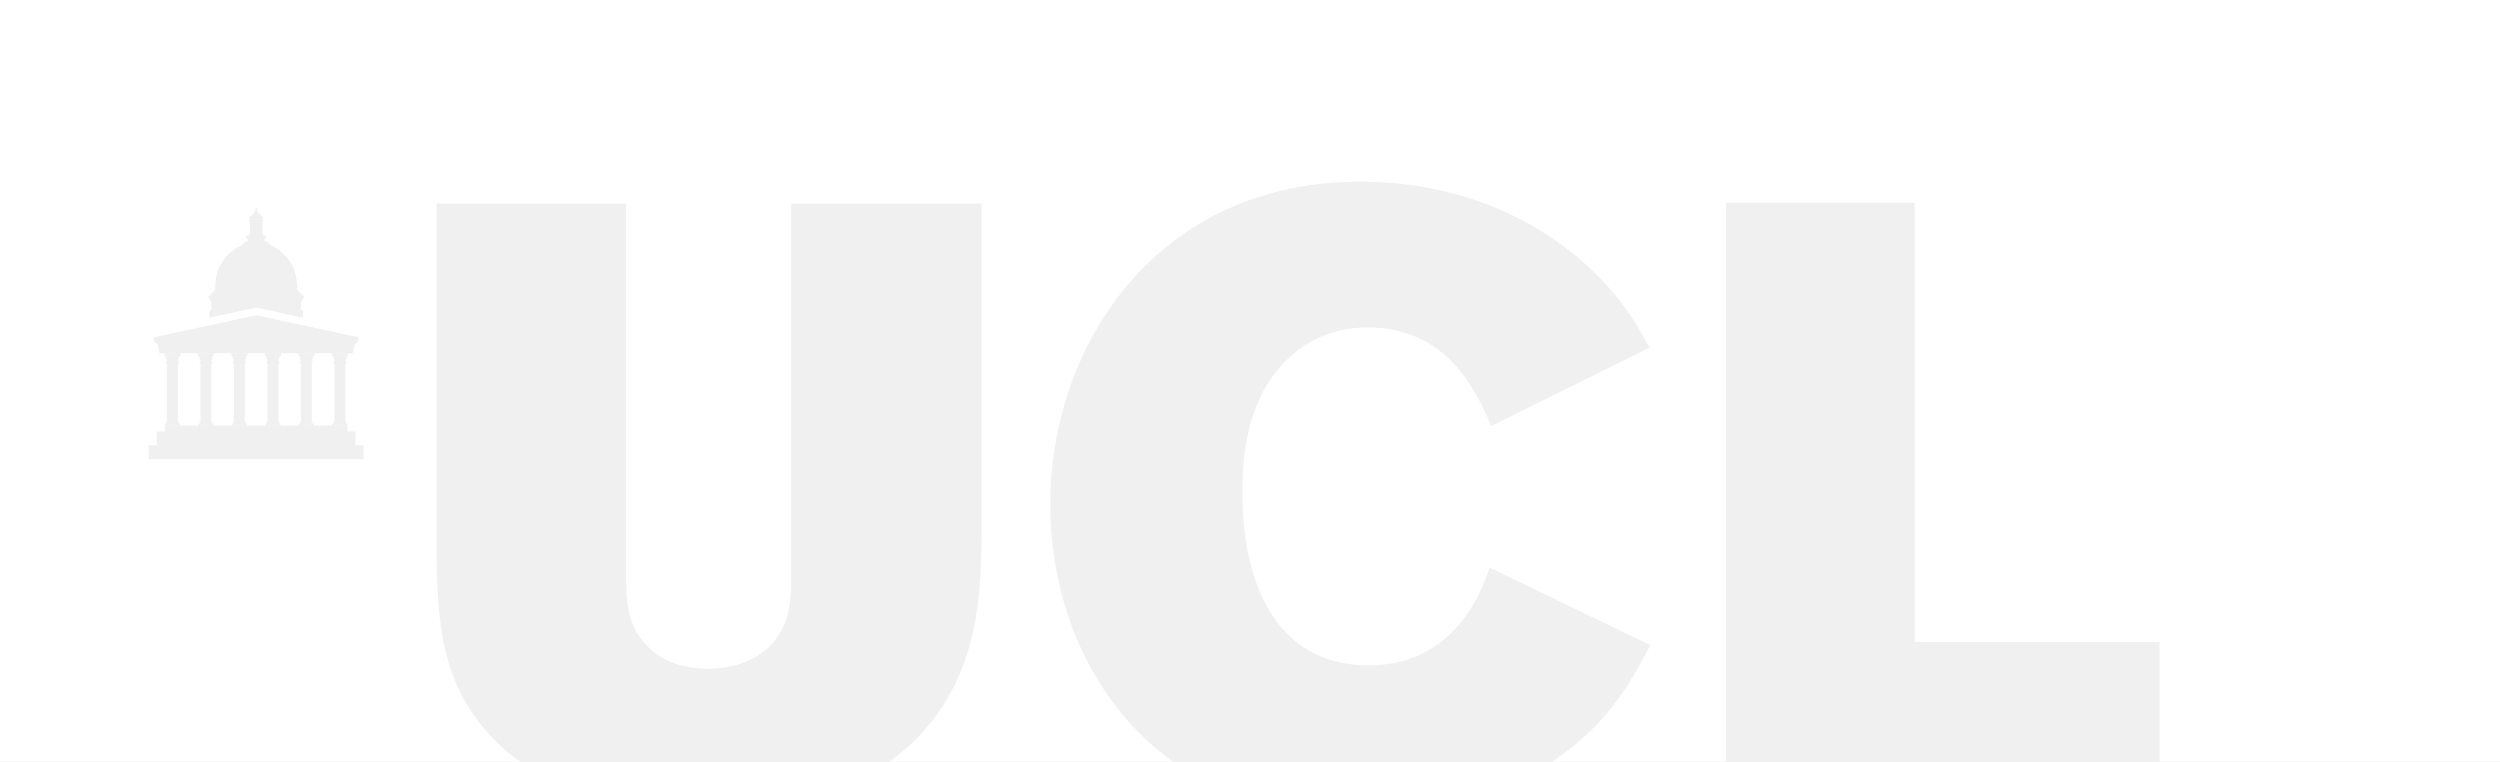
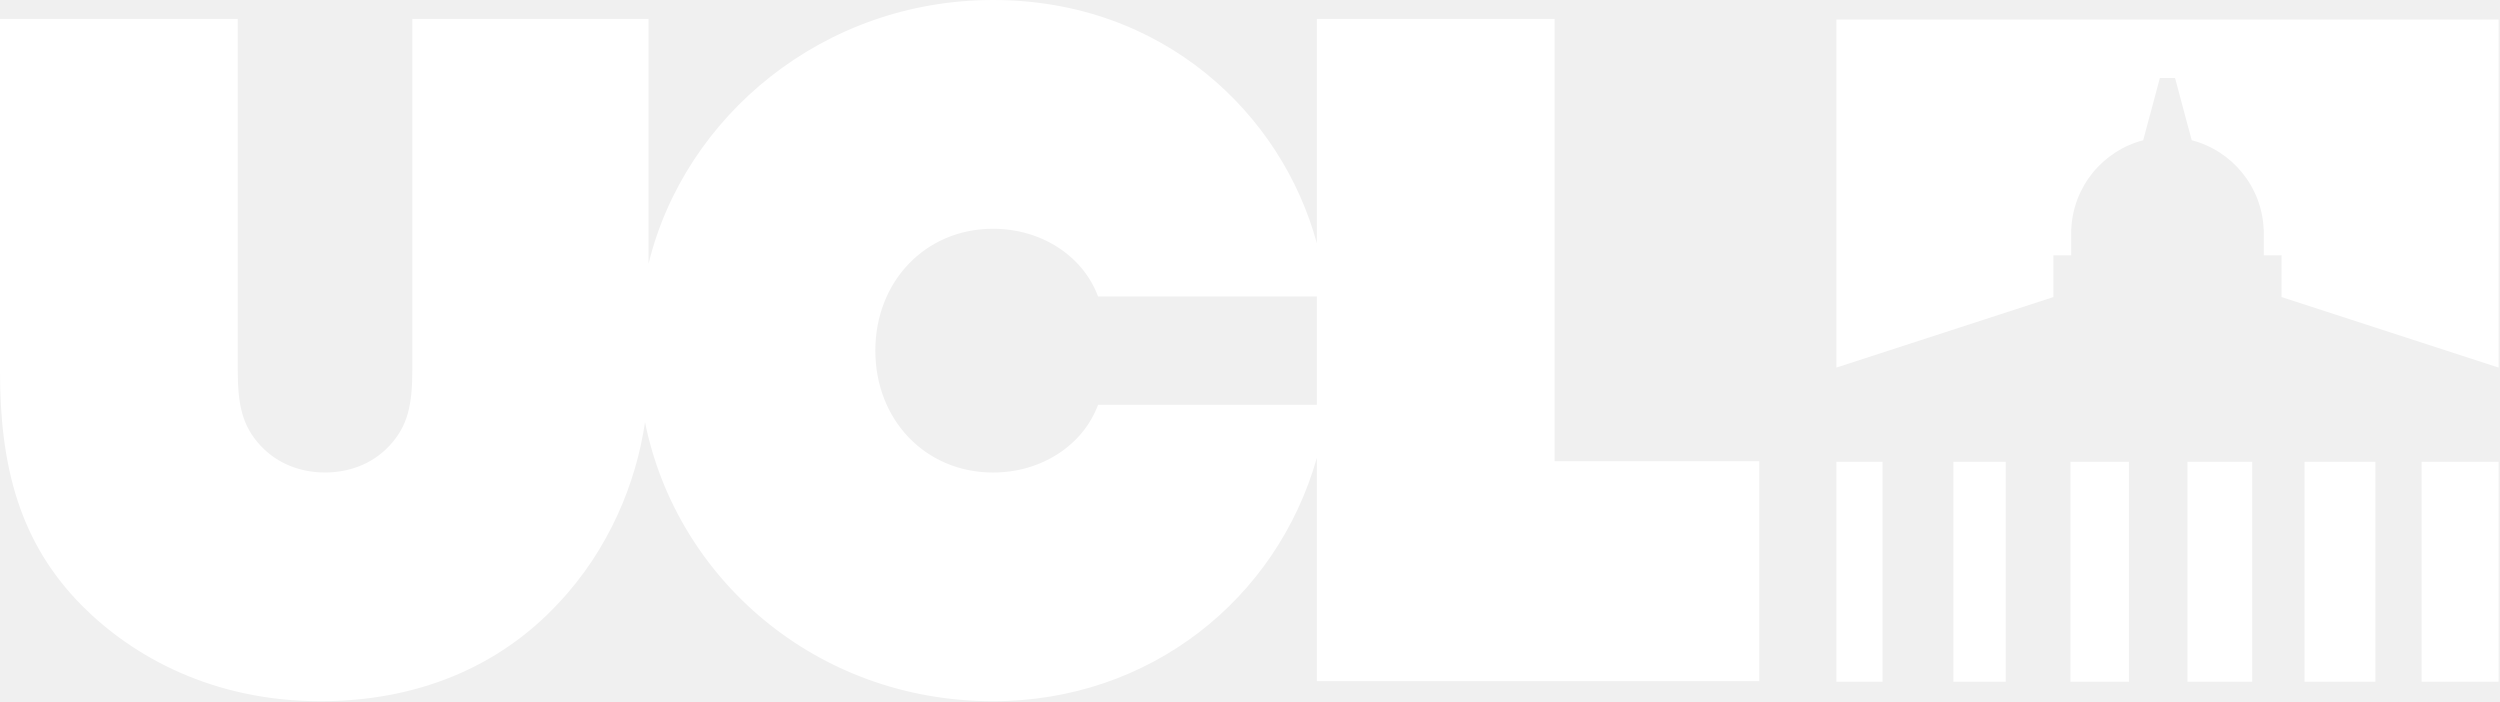
- <svg xmlns="http://www.w3.org/2000/svg" viewBox="1204 50 266 81.05">
-   <mask id="ucl-mask" maskUnits="userSpaceOnUse" x="1204" y="50" width="266" height="81.05">
-     <path fill="#fff" d="M-3.691-1.95v133h1263.062c-0.854-0.603-1.645-1.243-2.352-1.918c-6.306-6.097-6.392-13.178-6.573-19.814V71.661h20.172 v39.541c0,2.689,0.092,5.469,2.343,7.619c1.619,1.704,4.054,2.331,6.393,2.331c3.15,0,5.225-1.166,6.395-2.239 c2.34-2.242,2.431-5.021,2.431-7.711V71.661h20.261v33.711c0,7.261,0,16.677-7.474,23.759c-0.714,0.669-1.502,1.31-2.353,1.918 h30.207c-8.892-6.38-13.07-17.041-13.07-27.383c0-17.034,11.439-34.339,32.958-34.339c9.637,0,18.819,3.408,25.485,10.224 c2.701,2.779,3.965,4.93,5.312,7.438l-16.838,8.341c-1.623-3.769-4.684-10.492-13.149-10.492c-4.413,0-7.204,2.062-8.554,3.408 c-4.774,4.57-4.774,11.743-4.774,14.259c0,9.411,3.516,18.289,13.42,18.289c9.366,0,12.157-8.25,12.88-10.401l17.107,8.249 c-1.622,3.048-3.15,5.916-6.213,8.965c-1.312,1.287-2.735,2.43-4.238,3.442h18.501V71.571h20.078v46.748h26.059v12.731h36.286v-133 H-3.691z" />
-     <g id="Layer_4">
-       <g>
-         <path fill="#000" d="M1242.126,85.883c-0.039-0.008-10.875-2.336-10.875-2.336s-10.85,2.332-10.871,2.336 c-0.059,0.012-0.039,0.062-0.039,0.062l0.15,0.557l0.031-0.001l-0.006,0.001c0,0,0.168-0.021,0.268,0.134l0.162,0.894 c0,0,0.004,0.062,0.066,0.062c0.066,0,0.395,0,0.395,0h19.688c0,0,0.342,0,0.396,0s0.061-0.046,0.061-0.046l0.162-0.895 c0.094-0.175,0.275-0.15,0.275-0.15l-0.004-0.001l0.027,0.001l0.15-0.557C1242.166,85.945,1242.187,85.895,1242.126,85.883z" />
-         <path fill="#000" d="M1240.99,87.879c0.012,0,0.021-0.009,0.021-0.024v-0.276c0-0.015-0.012-0.002-0.021-0.002h-1.652 c-0.012,0-0.025-0.013-0.025,0.002v0.276c0,0.016,0.014,0.024,0.025,0.024l0.07,0.001c0.031,0,0.035,0.033,0.035,0.064 c0,0.042,0.018,0.257,0.168,0.387c0.02,0.019,0.016,0.07-0.031,0.07c-0.004,0-0.047,0-0.051,0c-0.037,0-0.039,0.025-0.027,0.045 c0.014,0.025,0.018,0.099,0.018,0.133c0,0.035,0,0.096,0,0.121c0,0.021,0.002,0.04,0.023,0.04c0.002,0,0.021,0,0.023,0 c0,0,0.018-0.003,0.018,0.018c0,0.016,0,0.024,0,0.024v6.075c-0.02,0.02-0.082,0.084-0.088,0.088 c-0.004,0.006-0.012,0.014-0.012,0.022v0.103c0,0.008-0.002,0.019-0.008,0.022c-0.004,0.005-0.014,0.007-0.021,0.007h-0.076 c-0.016,0-0.025,0.012-0.025,0.025c0,0,0,0.169,0,0.176h1.619c0-0.006,0-0.176,0-0.176c0-0.014-0.012-0.025-0.023-0.025h-0.076 c-0.01,0-0.018-0.002-0.023-0.007c-0.004-0.004-0.008-0.015-0.008-0.022V94.97c0-0.008-0.002-0.014-0.01-0.021 c-0.01-0.009-0.062-0.062-0.088-0.09v-6.075c0,0,0-0.009,0-0.024c0-0.02,0.016-0.018,0.016-0.018c0.002,0,0.021,0,0.023,0 c0.021,0,0.025-0.019,0.025-0.04c0-0.024,0-0.086,0-0.121c0-0.034,0.006-0.107,0.018-0.132c0.014-0.021,0.01-0.046-0.029-0.046 c-0.002,0-0.047,0-0.049,0c-0.047,0-0.053-0.053-0.033-0.07c0.152-0.124,0.168-0.34,0.168-0.381c0-0.037-0.002-0.07,0.039-0.07 L1240.99,87.879z" />
-         <path fill="#000" d="M1237.427,87.879c0.012,0,0.023-0.009,0.023-0.024v-0.276c0-0.015-0.014-0.002-0.023-0.002h-1.654 c-0.014,0-0.023-0.013-0.023,0.002v0.276c0,0.016,0.01,0.024,0.023,0.024l0.072,0.001c0.031,0,0.033,0.033,0.033,0.064 c0,0.042,0.02,0.257,0.168,0.387c0.02,0.019,0.014,0.07-0.029,0.07c-0.004,0-0.049,0-0.051,0c-0.039,0-0.043,0.025-0.031,0.045 c0.016,0.025,0.018,0.099,0.018,0.133c0,0.035,0,0.096,0,0.121c0,0.021,0.004,0.04,0.025,0.04h0.023c0,0,0.018-0.003,0.018,0.018 c0,0.016,0.002,0.024,0.002,0.024v6.075c-0.02,0.02-0.086,0.084-0.09,0.088c-0.006,0.006-0.01,0.014-0.01,0.022v0.103 c0,0.008,0,0.019-0.01,0.022c-0.004,0.005-0.012,0.007-0.02,0.007h-0.078c-0.012,0-0.021,0.012-0.021,0.025c0,0,0,0.169,0,0.176 h1.615c0-0.006,0-0.176,0-0.176c0-0.014-0.012-0.025-0.023-0.025h-0.076c-0.01,0-0.02-0.002-0.023-0.007 c-0.006-0.004-0.008-0.015-0.008-0.022V94.97c0-0.008-0.002-0.014-0.01-0.021c-0.008-0.009-0.061-0.062-0.088-0.09v-6.075 c0,0,0-0.009,0-0.024c0-0.02,0.018-0.018,0.018-0.018c0.002,0,0.021,0,0.021,0c0.021,0,0.023-0.019,0.023-0.04 c0-0.024,0-0.086,0-0.121c0-0.034,0.008-0.107,0.021-0.132c0.01-0.021,0.006-0.046-0.031-0.046c-0.002,0-0.045,0-0.049,0 c-0.047,0-0.053-0.053-0.031-0.07c0.152-0.124,0.168-0.34,0.168-0.381c0-0.037-0.002-0.07,0.037-0.07L1237.427,87.879z" />
-         <path fill="#000" d="M1233.863,87.879c0.014,0,0.02-0.009,0.02-0.024v-0.276c0-0.015-0.008-0.002-0.02-0.002h-1.654 c-0.014,0-0.023-0.013-0.023,0.002v0.276c0,0.016,0.01,0.024,0.023,0.024l0.072,0.001c0.029,0,0.031,0.033,0.031,0.064 c0,0.042,0.021,0.257,0.172,0.387c0.02,0.019,0.012,0.07-0.031,0.07c-0.004,0-0.049,0-0.051,0c-0.039,0-0.041,0.025-0.029,0.045 c0.014,0.025,0.018,0.099,0.018,0.133c0,0.035,0,0.096,0,0.121c0,0.021,0.002,0.04,0.021,0.04c0.002,0,0.023,0,0.023,0 s0.021-0.003,0.021,0.018c0,0.016,0,0.024,0,0.024v6.075c-0.02,0.02-0.084,0.084-0.09,0.088c-0.006,0.006-0.012,0.014-0.012,0.022 v0.103c0,0.008-0.002,0.019-0.006,0.022c-0.006,0.005-0.016,0.007-0.021,0.007h-0.076c-0.012,0-0.023,0.012-0.023,0.025 c0,0,0,0.169,0,0.176h1.615c0-0.006,0-0.176,0-0.176c0-0.014-0.012-0.025-0.023-0.025h-0.076c-0.01,0-0.02-0.002-0.023-0.007 c-0.004-0.004-0.008-0.015-0.008-0.022V94.97c0-0.008-0.002-0.014-0.008-0.021c-0.01-0.009-0.061-0.062-0.09-0.09v-6.075 c0,0,0-0.009,0-0.024c0-0.02,0.018-0.018,0.018-0.018c0.002,0,0.021,0,0.021,0c0.023,0,0.025-0.019,0.025-0.04 c0-0.024,0-0.086,0-0.121c0-0.034,0.006-0.107,0.021-0.132c0.01-0.021,0.01-0.046-0.029-0.046c-0.002,0-0.047,0-0.051,0 c-0.047,0-0.055-0.053-0.029-0.07c0.15-0.124,0.164-0.34,0.164-0.381c0-0.037,0-0.07,0.039-0.07L1233.863,87.879z" />
-         <path fill="#000" d="M1230.298,87.879c0.014,0,0.023-0.009,0.023-0.024v-0.276c0-0.015-0.012-0.002-0.023-0.002h-1.654 c-0.014,0-0.021-0.013-0.021,0.002v0.276c0,0.016,0.008,0.024,0.021,0.024l0.07,0.001c0.033,0,0.035,0.033,0.035,0.064 c0,0.042,0.02,0.257,0.17,0.387c0.02,0.019,0.012,0.07-0.031,0.07c-0.004,0-0.049,0-0.051,0c-0.039,0-0.041,0.025-0.029,0.045 c0.014,0.025,0.018,0.099,0.018,0.133c0,0.035,0,0.096,0,0.121c0,0.021,0.002,0.04,0.025,0.04c0,0,0.021,0,0.023,0 c0,0,0.018-0.003,0.018,0.018c0,0.016,0,0.024,0,0.024v6.075c-0.018,0.02-0.084,0.084-0.09,0.088 c-0.004,0.006-0.008,0.014-0.008,0.022v0.103c0,0.008-0.002,0.019-0.01,0.022c-0.006,0.005-0.016,0.007-0.021,0.007h-0.076 c-0.014,0-0.023,0.012-0.023,0.025c0,0,0,0.169,0,0.176h1.615c0-0.006,0-0.176,0-0.176c0-0.014-0.01-0.025-0.023-0.025h-0.076 c-0.01,0-0.018-0.002-0.023-0.007c-0.004-0.004-0.006-0.015-0.006-0.022V94.97c0-0.008-0.002-0.014-0.01-0.021 c-0.01-0.009-0.061-0.062-0.088-0.09v-6.075c0,0-0.002-0.009-0.002-0.024c0-0.02,0.018-0.018,0.018-0.018c0.002,0,0.021,0,0.023,0 c0.02,0,0.023-0.019,0.023-0.04c0-0.024,0-0.086,0-0.121c0-0.034,0.006-0.107,0.02-0.132c0.012-0.021,0.008-0.046-0.029-0.046 c-0.004,0-0.047,0-0.049,0c-0.049,0-0.055-0.053-0.033-0.07c0.152-0.124,0.168-0.34,0.168-0.381c0-0.037-0.002-0.07,0.037-0.07 L1230.298,87.879z" />
-         <path fill="#000" d="M1226.734,87.879c0.014,0,0.021-0.009,0.021-0.024v-0.276c0-0.015-0.01-0.002-0.021-0.002h-1.652 c-0.014,0-0.023-0.013-0.023,0.002v0.276c0,0.016,0.01,0.024,0.023,0.024l0.068,0.001c0.033,0,0.035,0.033,0.035,0.064 c0,0.042,0.021,0.257,0.172,0.387c0.02,0.019,0.012,0.07-0.033,0.07c-0.002,0-0.049,0-0.051,0c-0.039,0-0.041,0.025-0.029,0.045 c0.014,0.025,0.018,0.099,0.018,0.133c0,0.035,0,0.096,0,0.121c0,0.021,0.002,0.04,0.025,0.04c0.002,0,0.02,0,0.021,0 c0,0,0.02-0.003,0.02,0.018c0,0.016,0,0.024,0,0.024v6.075c-0.02,0.02-0.084,0.084-0.088,0.088 c-0.008,0.006-0.012,0.014-0.012,0.022v0.103c0,0.008-0.002,0.019-0.008,0.022c-0.004,0.005-0.014,0.007-0.021,0.007h-0.074 c-0.016,0-0.025,0.012-0.025,0.025c0,0,0,0.169,0,0.176h1.615c0-0.006,0-0.176,0-0.176c0-0.014-0.01-0.025-0.021-0.025h-0.078 c-0.008,0-0.016-0.002-0.021-0.007c-0.006-0.004-0.008-0.015-0.008-0.022V94.97c0-0.008-0.002-0.014-0.01-0.021 c-0.008-0.009-0.062-0.062-0.09-0.09v-6.075c0,0,0-0.009,0-0.024c0-0.02,0.018-0.018,0.018-0.018c0.002,0,0.021,0,0.021,0 c0.023,0,0.025-0.019,0.025-0.04c0-0.024,0-0.086,0-0.121c0-0.034,0.006-0.107,0.02-0.132c0.014-0.021,0.01-0.046-0.029-0.046 c-0.002,0-0.047,0-0.051,0c-0.047,0-0.053-0.053-0.031-0.07c0.152-0.124,0.168-0.34,0.168-0.381c0-0.037-0.002-0.07,0.037-0.07 L1226.734,87.879z" />
-         <path fill="#000" d="M1223.169,87.879c0.014,0,0.025-0.009,0.025-0.024v-0.276c0-0.015-0.014-0.002-0.025-0.002h-1.652 c-0.014,0-0.023-0.013-0.023,0.002v0.276c0,0.016,0.01,0.024,0.023,0.024l0.07,0.001c0.033,0,0.035,0.033,0.035,0.064 c0,0.042,0.02,0.257,0.17,0.387c0.02,0.019,0.012,0.07-0.031,0.07c-0.004,0-0.049,0-0.053,0c-0.037,0-0.039,0.025-0.027,0.045 c0.014,0.025,0.016,0.099,0.016,0.133c0,0.035,0,0.096,0,0.121c0,0.021,0.002,0.04,0.025,0.04h0.023c0,0,0.018-0.003,0.018,0.018 c0,0.016,0,0.024,0,0.024v6.075c-0.018,0.02-0.082,0.084-0.088,0.088c-0.006,0.006-0.01,0.014-0.01,0.022v0.103 c0,0.008-0.002,0.019-0.006,0.022c-0.006,0.005-0.018,0.007-0.023,0.007h-0.076c-0.014,0-0.025,0.012-0.025,0.025 c0,0,0,0.169,0,0.176h1.617c0-0.006,0-0.176,0-0.176c0-0.014-0.01-0.025-0.023-0.025h-0.078c-0.008,0-0.018-0.002-0.02-0.007 c-0.008-0.004-0.01-0.015-0.01-0.022V94.97c0-0.008-0.002-0.014-0.008-0.021c-0.01-0.009-0.062-0.062-0.09-0.09v-6.075 c0,0,0-0.009,0-0.024c0-0.02,0.016-0.018,0.016-0.018c0.002,0,0.021,0,0.021,0c0.023,0,0.027-0.019,0.027-0.04 c0-0.024,0-0.086,0-0.121c0-0.034,0.004-0.107,0.02-0.132c0.01-0.021,0.008-0.046-0.029-0.046c-0.004,0-0.047,0-0.051,0 c-0.049,0-0.053-0.053-0.031-0.07c0.15-0.124,0.166-0.34,0.166-0.381c0-0.037-0.002-0.07,0.039-0.07L1223.169,87.879z" />
-         <g>
-           <path fill="#000" d="M1236.312,81.444c0,0-0.135,0-0.17,0c-0.045,0-0.043-0.036-0.043-0.036s0-0.146,0-0.184 c0-0.047-0.047-0.047-0.047-0.047s-0.125,0-0.166,0c-0.047,0-0.045-0.042-0.045-0.042v-0.169c0,0,0-0.037-0.043-0.037 c-0.016,0-0.072,0-0.1,0c-0.035,0-0.072-0.029-0.074-0.078c-0.006-0.23,0.074-1.86-0.787-3.042 c-0.678-1.014-1.611-1.527-2.127-1.768c-0.01-0.221-0.322-0.304-0.459-0.352c-0.072-0.023-0.135-0.053-0.135-0.116 c0-0.004-0.002-0.072-0.002-0.075c0-0.068,0.061-0.097,0.156-0.094c0.027,0.002,0.051-0.023,0.051-0.043v-0.197 c0-0.028-0.025-0.061-0.066-0.061c-0.068,0-0.146,0-0.186,0c-0.045,0-0.066-0.041-0.066-0.064c0-0.04,0-0.022,0-0.1 c0-0.058-0.045-0.091-0.08-0.107v-1.217c0-0.041,0.031-0.036,0.059-0.036c0.004,0,0.01,0,0.014-0.001H1232 c0.016,0,0.029-0.015,0.029-0.03v-0.116c0-0.017-0.014-0.029-0.029-0.029h-0.055c-0.02-0.009-0.033-0.033-0.033-0.089 s0.018-0.083,0.041-0.087H1232c0.016,0,0.029-0.013,0.029-0.028V73.08c0-0.016-0.014-0.028-0.029-0.028h-0.061 c-0.027-0.004-0.049-0.016-0.074-0.037c-0.207-0.164-0.416-0.399-0.416-0.436c0-0.02,0-0.021,0-0.044 c0-0.025-0.025-0.074-0.082-0.074s-0.047-0.058-0.02-0.058c0.021,0,0.023-0.005,0.023-0.032c0-0.018,0-0.047,0-0.079 c0-0.035-0.105-0.183-0.105-0.183h-0.008c0,0-0.105,0.146-0.105,0.183c0,0.032,0,0.062,0,0.079c0,0.026,0.008,0.032,0.023,0.032 c0.029,0,0.037,0.058-0.016,0.058c-0.057,0-0.082,0.049-0.082,0.074c0,0.022-0.002,0.024-0.002,0.044 c0,0.035-0.209,0.271-0.416,0.436c-0.027,0.021-0.047,0.033-0.074,0.037h-0.061c-0.018,0-0.029,0.013-0.029,0.028v0.118 c0,0.016,0.014,0.028,0.029,0.028h0.049c0.02,0.005,0.039,0.031,0.039,0.087s-0.016,0.08-0.033,0.089h-0.057 c-0.016,0-0.027,0.013-0.027,0.029v0.116c0,0.016,0.014,0.03,0.027,0.03h0.006c0.006,0.001,0.01,0.001,0.014,0.001 c0.027,0,0.061-0.005,0.061,0.036v1.217c-0.035,0.017-0.082,0.05-0.082,0.107c0,0.077,0,0.06,0,0.1 c0,0.024-0.021,0.064-0.066,0.064c-0.039,0-0.119,0-0.186,0c-0.041,0-0.068,0.032-0.068,0.061v0.197 c0,0.02,0.023,0.045,0.051,0.043c0.094-0.003,0.158,0.024,0.158,0.094c0,0.003-0.002,0.071-0.002,0.075 c0,0.063-0.064,0.093-0.135,0.116c-0.137,0.047-0.449,0.131-0.457,0.352c-0.518,0.239-1.453,0.754-2.127,1.768 c-0.863,1.18-0.781,2.812-0.789,3.042c-0.002,0.048-0.037,0.078-0.074,0.078c-0.025,0-0.084,0-0.1,0 c-0.043,0-0.043,0.037-0.043,0.037v0.169c0,0,0.002,0.042-0.043,0.042c-0.043,0-0.17,0-0.17,0s-0.043,0-0.043,0.047 c0,0.037,0,0.184,0,0.184s0.002,0.036-0.047,0.036c-0.033,0-0.17,0-0.17,0s-0.047,0-0.047,0.049c0,0.027,0,0.137,0,0.196 c0,0.022,0.014,0.026,0.029,0.028c0.051,0.007,0.152,0.053,0.152,0.166c0,0.192,0.117,0.211,0.164,0.211v0.709 c0,0.166-0.129,0.23-0.201,0.248c-0.016,0.002-0.033,0.02-0.033,0.04c0,0.019,0,0.729,0,0.729l4.982-1.1h0.008l4.984,1.1 c0,0,0-0.712,0-0.729c0-0.021-0.02-0.037-0.037-0.04c-0.072-0.018-0.199-0.083-0.199-0.248v-0.709 c0.049,0,0.164-0.019,0.164-0.211c0-0.112,0.105-0.159,0.152-0.166c0.018-0.002,0.031-0.006,0.031-0.028c0-0.06,0-0.169,0-0.196 C1236.361,81.444,1236.312,81.444,1236.312,81.444z" />
-         </g>
-         <polygon fill="#000" points="1241.826,97.375 1241.826,95.918 1240.974,95.918 1240.974,95.282 1221.535,95.282 1221.535,95.917 1220.681,95.917 1220.681,97.373 1219.824,97.373 1219.824,98.845 1242.683,98.846 1242.683,97.375 " />
-       </g>
-     </g>
-   </mask>
-   <rect x="1204" y="50" width="266" height="81.05" fill="#fff" mask="url(#ucl-mask)" />
+ <svg xmlns="http://www.w3.org/2000/svg" width="1394" height="391" viewBox="0 0 1394 391" fill="none">
+   <path d="M866.86 257.16V10.54H734.29V135.63H734.26C714.7 63.47 648.56 0 553.74 0C458.92 0 381.7 64.9 361.67 146.92H361.64V10.54H229.91V206.41C229.91 225.71 227.39 237.45 217.32 248.36C207.25 259.27 193.83 263.46 181.24 263.46C168.65 263.46 155.23 259.26 145.16 248.36C135.09 237.45 132.57 225.71 132.57 206.41V10.54H0V207.25C0 260.11 10.91 302.9 46.15 338.14C73.84 365.83 118.31 391 178.72 391C231.58 391 277.73 372.54 311.29 336.46C339.73 306.35 354.77 268.93 359.65 235.48H359.68C377.14 322.25 454.72 391 553.73 391C641.01 391 711.9 334.26 734.28 255.3V379.79H980.96V257.15H866.85L866.86 257.16ZM612.27 225.72C603.88 248.37 580.6 263.48 553.75 263.48C515.99 263.48 488.09 234.11 488.09 195.52C488.09 156.93 515.99 127.56 553.75 127.56C580.6 127.56 603.88 142.66 612.27 165.32H734.29V225.73H612.27V225.72Z" fill="#ffffff" />
+   <path d="M1393.21 257.485H1350.28V380.125H1393.21V257.485ZM1324.51 257.485H1285.02V380.125H1324.51V257.485ZM1255.81 257.485H1219.75V380.125H1255.81V257.485ZM1187.11 257.485H1154.49V380.125H1187.11V257.485ZM1118.41 257.485H1089.22V380.125H1118.41V257.485ZM1049.72 257.485H1023.96V380.125H1049.72V257.485ZM1195.07 78.195C1172.66 84.005 1155.95 103.925 1154.95 127.915H1154.89V142.365H1144.97V165.635L1023.96 204.955V10.875H1393.21V204.955L1272.2 165.635V142.365H1262.28V127.915H1262.22C1261.22 103.935 1244.51 84.015 1222.1 78.195L1212.8 43.495H1204.35L1195.05 78.195H1195.07Z" fill="#ffffff" />
</svg>
